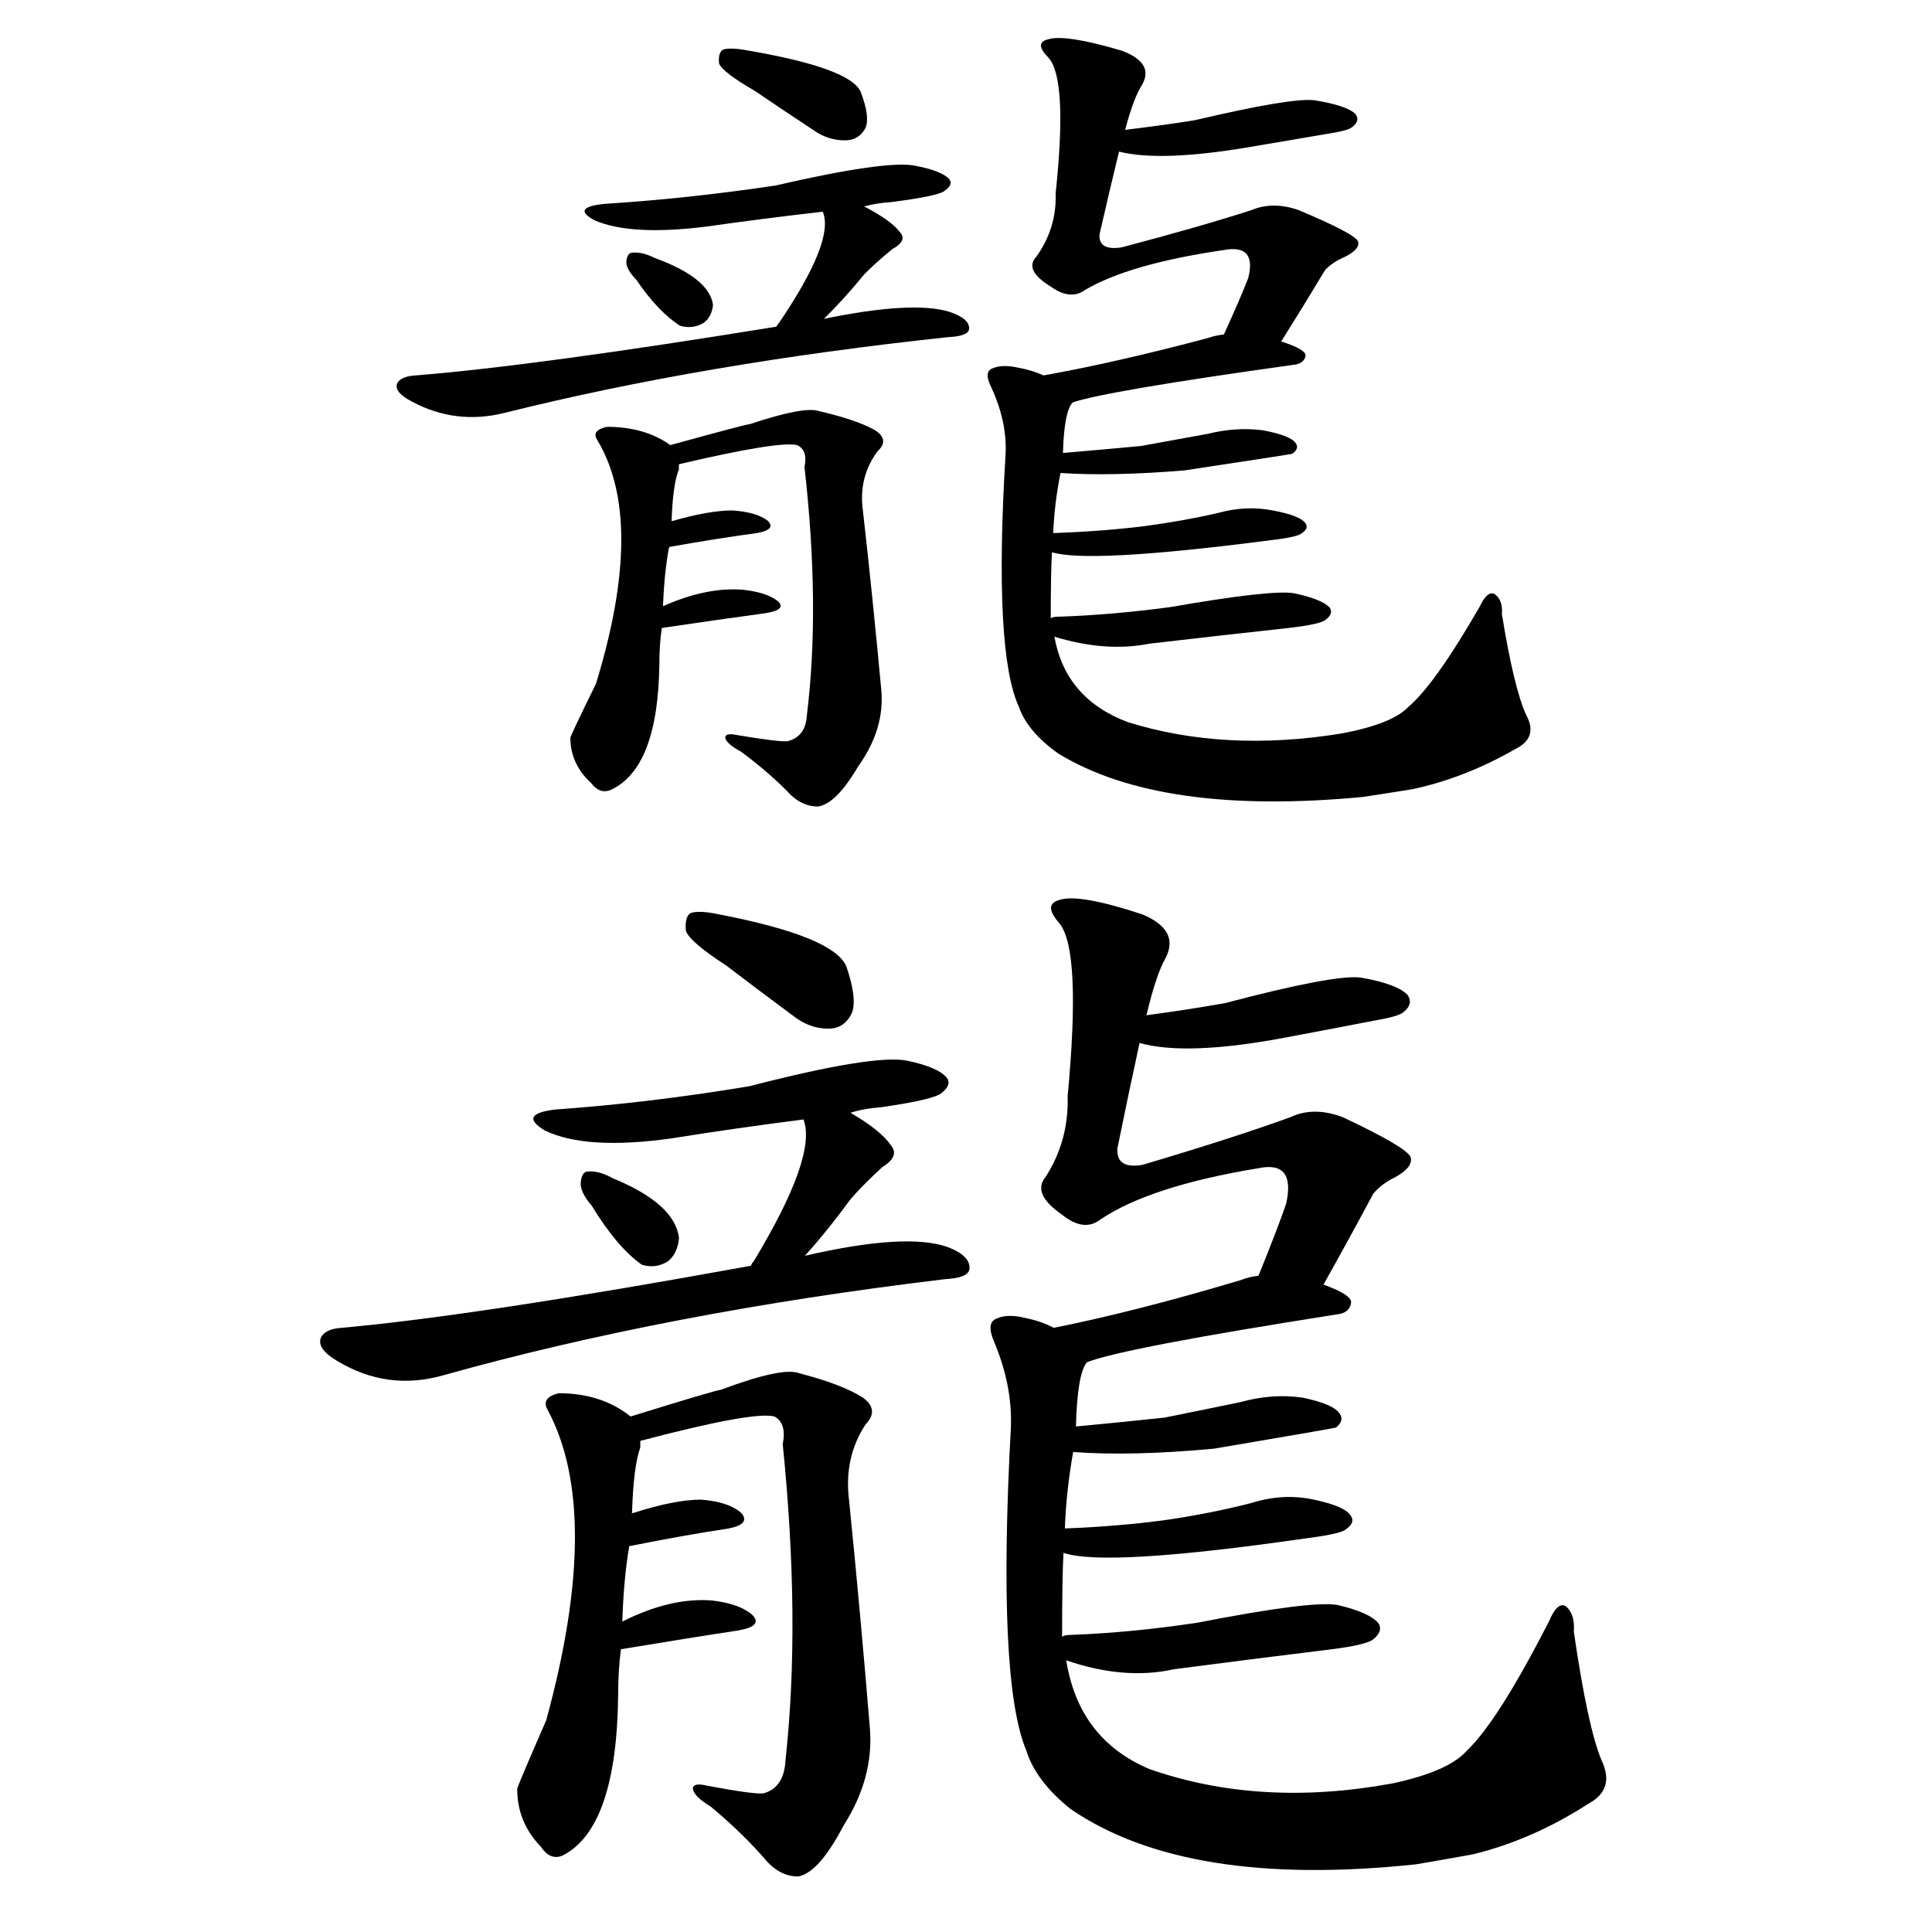
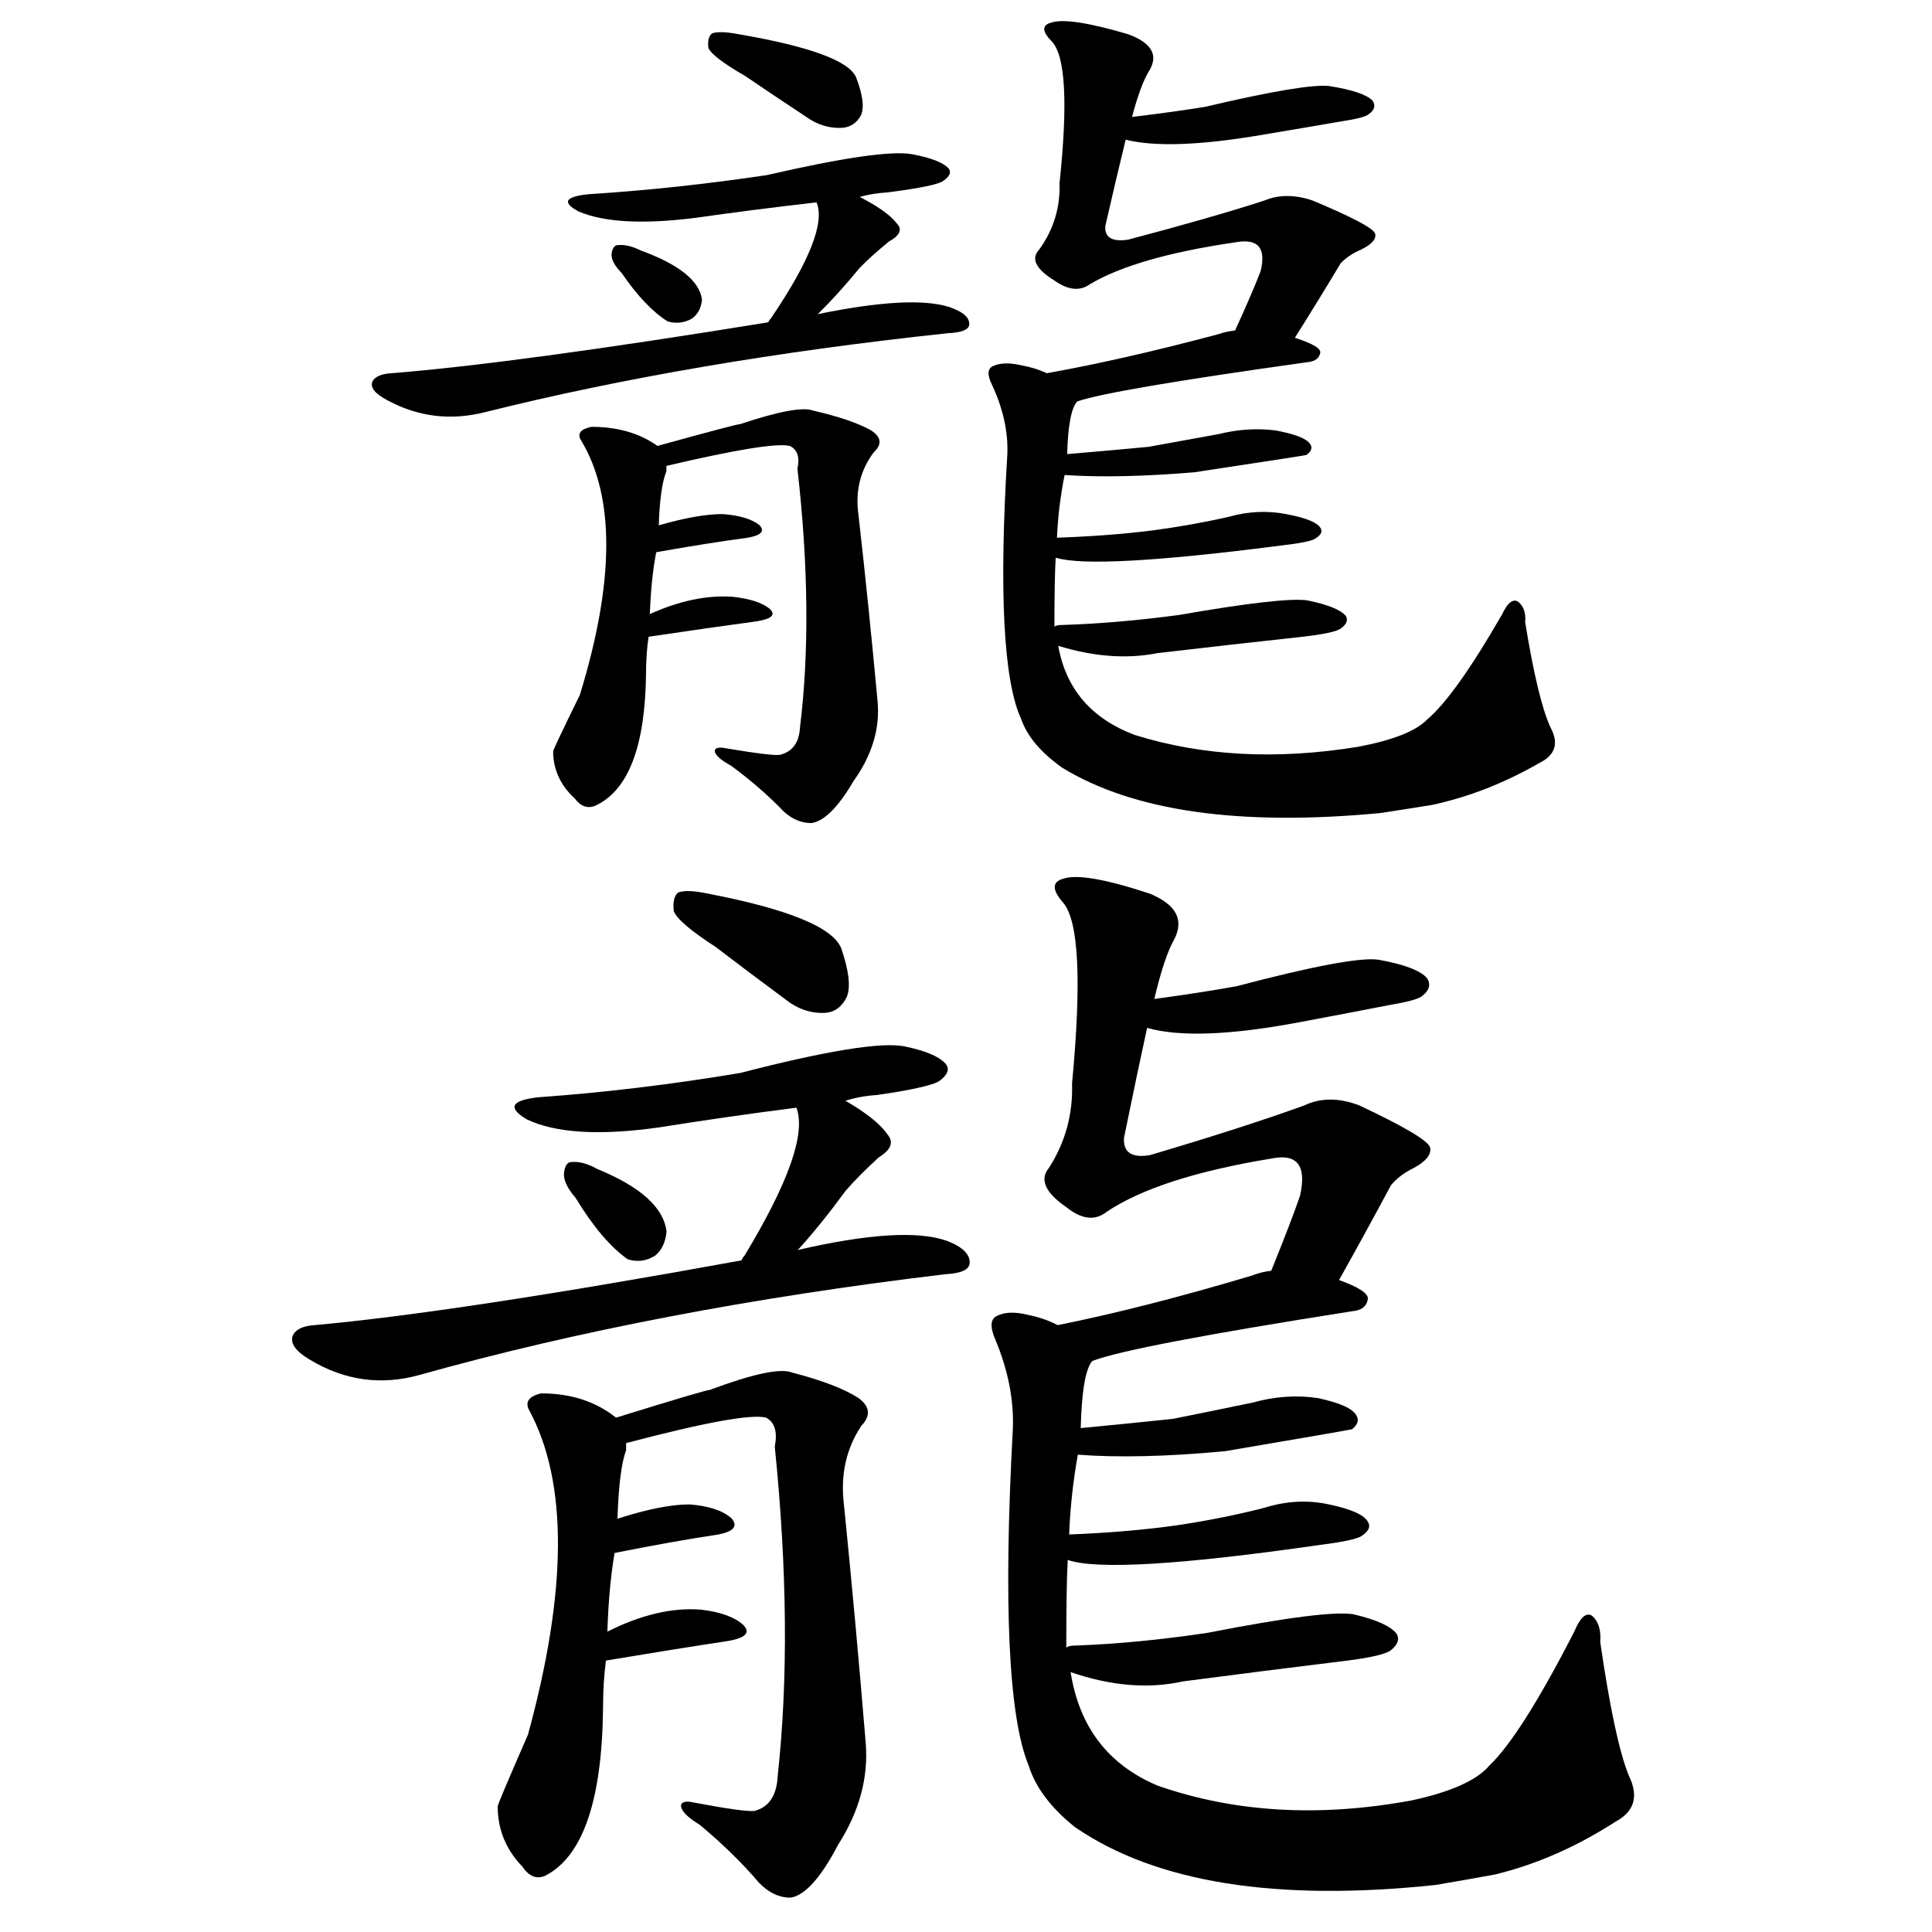
<svg xmlns="http://www.w3.org/2000/svg" viewBox="0 0 256 256" width="256" height="256" style="color: #000">
-   <g transform="translate(52.15,4.51) scale(0.161559,0.1154) translate(-54.00,861.00) scale(1,-1)">
+   <g transform="translate(48.85,2.25) scale(0.168584,0.120417) translate(-54.00,861.00) scale(1,-1)">
    <path d="M 350 796 Q 372 775 398 751 Q 411 738 426 739 Q 436 740 441 753 Q 445 766 437 795 Q 428 822 345 842 Q 330 846 324 843 Q 320 839 321 827 Q 324 817 350 796 Z" fill="currentColor" />
    <path d="M 440 663 Q 450 667 462 668 Q 501 675 506 681 Q 513 688 510 694 Q 504 704 481 710 Q 457 716 367 687 Q 295 672 227 666 Q 199 662 219 647 Q 249 629 311 640 Q 356 649 406 657 L 440 663 Z" fill="currentColor" />
    <path d="M 253 579 Q 271 542 289 526 Q 299 522 308 529 Q 315 536 316 550 Q 313 581 268 604 Q 258 611 250 610 Q 246 610 245 601 Q 244 592 253 579 Z" fill="currentColor" />
    <path d="M 407 534 Q 423 556 440 585 Q 449 598 463 614 Q 476 624 469 634 Q 462 647 440 663 C 416 681 399 686 406 657 Q 416 624 370 529 Q 369 528 368 525 C 355 498 390 510 407 534 Z" fill="currentColor" />
    <path d="M 368 525 Q 170 480 72 469 Q 60 468 57 460 Q 54 450 69 439 Q 105 412 145 426 Q 308 483 509 513 Q 525 514 526 522 Q 527 534 510 542 Q 480 555 407 534 L 368 525 Z" fill="currentColor" />
    <path d="M 275 204 Q 276 243 280 272 L 282 301 Q 283 344 288 361 Q 288 365 288 367 C 290 382 290 382 281 389 Q 260 410 229 410 Q 216 406 221 395 Q 261 302 220 115 Q 199 55 199 53 Q 199 23 216 1 Q 223 -12 232 -7 Q 271 18 272 138 Q 272 160 274 179 L 275 204 Z" fill="currentColor" />
    <path d="M 288 367 Q 370 394 385 389 Q 394 383 391 364 Q 404 204 393 79 Q 392 54 377 49 Q 370 48 336 56 Q 326 59 326 53 Q 327 46 339 37 Q 363 12 380 -13 Q 390 -26 402 -26 Q 417 -23 435 20 Q 457 63 454 108 Q 447 214 439 313 Q 435 352 451 382 Q 461 395 449 406 Q 434 418 403 428 Q 391 434 346 413 Q 343 413 281 389 C 253 378 259 358 288 367 Z" fill="currentColor" />
    <path d="M 280 272 Q 320 282 352 288 Q 368 292 361 302 Q 352 312 332 314 Q 313 314 283 302 Q 282 302 282 301 C 257 285 251 265 280 272 Z" fill="currentColor" />
    <path d="M 274 179 Q 322 189 359 196 Q 377 200 369 210 Q 360 220 340 223 Q 310 226 275 204 C 249 188 245 173 274 179 Z" fill="currentColor" />
    <path d="M 649 726 Q 683 714 755 731 Q 785 738 818 746 Q 837 750 840 754 Q 847 761 843 769 Q 836 779 809 785 Q 790 788 711 762 Q 684 756 654 751 C 624 746 620 735 649 726 Z" fill="currentColor" />
    <path d="M 782 508 Q 800 548 818 590 Q 824 599 834 605 Q 847 614 845 623 Q 842 632 796 659 Q 775 669 758 659 Q 716 640 651 616 Q 632 612 633 631 Q 642 686 649 726 L 654 751 Q 661 788 668 803 Q 678 828 651 842 Q 605 861 591 855 Q 579 851 591 834 Q 607 810 597 678 Q 598 638 581 605 Q 571 590 593 571 Q 609 555 621 567 Q 657 597 735 613 Q 762 620 755 581 Q 749 559 735 516 C 726 487 770 481 782 508 Z" fill="currentColor" />
    <path d="M 611 438 Q 638 451 791 481 Q 801 482 802 492 Q 802 499 782 508 C 756 521 756 521 735 516 Q 728 515 722 512 Q 647 484 587 469 C 558 462 583 426 611 438 Z" fill="currentColor" />
    <path d="M 593 190 Q 593 244 594 266 L 595 288 Q 596 322 601 357 L 603 380 Q 604 428 611 438 C 616 458 615 458 587 469 Q 578 475 566 478 Q 553 482 545 477 Q 538 473 544 456 Q 557 417 556 380 Q 546 151 567 88 Q 574 60 599 35 Q 683 -37 849 -15 Q 868 -11 890 -6 Q 933 7 974 40 Q 993 53 983 79 Q 973 109 963 195 Q 964 211 957 218 Q 951 222 945 204 Q 908 114 886 88 Q 873 69 832 58 Q 736 36 656 71 Q 605 98 596 169 L 593 190 Z" fill="currentColor" />
    <path d="M 601 357 Q 643 353 703 360 Q 788 378 791 379 Q 797 385 794 391 Q 790 400 767 406 Q 745 410 722 402 Q 695 395 667 388 Q 637 384 603 380 C 573 376 571 360 601 357 Z" fill="currentColor" />
    <path d="M 594 266 Q 624 253 769 279 Q 794 283 798 287 Q 805 293 802 299 Q 798 308 775 314 Q 753 320 730 311 Q 702 302 670 296 Q 636 290 595 288 C 565 286 565 275 594 266 Z" fill="currentColor" />
    <path d="M 596 169 Q 638 151 674 161 Q 729 170 788 179 Q 813 183 818 188 Q 825 195 822 202 Q 816 212 792 219 Q 773 223 691 203 Q 643 194 600 192 Q 594 192 593 190 C 565 182 568 180 596 169 Z" fill="currentColor" />
  </g>
-   <g transform="translate(41.96,118.37) scale(0.183254,0.146872) translate(-54.00,861.00) scale(1,-1)">
+   <g transform="translate(38.22,115.51) scale(0.191221,0.153258) translate(-54.00,861.00) scale(1,-1)">
    <path d="M 350 796 Q 372 775 398 751 Q 411 738 426 739 Q 436 740 441 753 Q 445 766 437 795 Q 428 822 345 842 Q 330 846 324 843 Q 320 839 321 827 Q 324 817 350 796 Z" fill="currentColor" />
    <path d="M 440 663 Q 450 667 462 668 Q 501 675 506 681 Q 513 688 510 694 Q 504 704 481 710 Q 457 716 367 687 Q 295 672 227 666 Q 199 662 219 647 Q 249 629 311 640 Q 356 649 406 657 L 440 663 Z" fill="currentColor" />
    <path d="M 253 579 Q 271 542 289 526 Q 299 522 308 529 Q 315 536 316 550 Q 313 581 268 604 Q 258 611 250 610 Q 246 610 245 601 Q 244 592 253 579 Z" fill="currentColor" />
    <path d="M 407 534 Q 423 556 440 585 Q 449 598 463 614 Q 476 624 469 634 Q 462 647 440 663 C 416 681 399 686 406 657 Q 416 624 370 529 Q 369 528 368 525 C 355 498 390 510 407 534 Z" fill="currentColor" />
    <path d="M 368 525 Q 170 480 72 469 Q 60 468 57 460 Q 54 450 69 439 Q 105 412 145 426 Q 308 483 509 513 Q 525 514 526 522 Q 527 534 510 542 Q 480 555 407 534 L 368 525 Z" fill="currentColor" />
    <path d="M 275 204 Q 276 243 280 272 L 282 301 Q 283 344 288 361 Q 288 365 288 367 C 290 382 290 382 281 389 Q 260 410 229 410 Q 216 406 221 395 Q 261 302 220 115 Q 199 55 199 53 Q 199 23 216 1 Q 223 -12 232 -7 Q 271 18 272 138 Q 272 160 274 179 L 275 204 Z" fill="currentColor" />
    <path d="M 288 367 Q 370 394 385 389 Q 394 383 391 364 Q 404 204 393 79 Q 392 54 377 49 Q 370 48 336 56 Q 326 59 326 53 Q 327 46 339 37 Q 363 12 380 -13 Q 390 -26 402 -26 Q 417 -23 435 20 Q 457 63 454 108 Q 447 214 439 313 Q 435 352 451 382 Q 461 395 449 406 Q 434 418 403 428 Q 391 434 346 413 Q 343 413 281 389 C 253 378 259 358 288 367 Z" fill="currentColor" />
    <path d="M 280 272 Q 320 282 352 288 Q 368 292 361 302 Q 352 312 332 314 Q 313 314 283 302 Q 282 302 282 301 C 257 285 251 265 280 272 Z" fill="currentColor" />
    <path d="M 274 179 Q 322 189 359 196 Q 377 200 369 210 Q 360 220 340 223 Q 310 226 275 204 C 249 188 245 173 274 179 Z" fill="currentColor" />
    <path d="M 649 726 Q 683 714 755 731 Q 785 738 818 746 Q 837 750 840 754 Q 847 761 843 769 Q 836 779 809 785 Q 790 788 711 762 Q 684 756 654 751 C 624 746 620 735 649 726 Z" fill="currentColor" />
    <path d="M 782 508 Q 800 548 818 590 Q 824 599 834 605 Q 847 614 845 623 Q 842 632 796 659 Q 775 669 758 659 Q 716 640 651 616 Q 632 612 633 631 Q 642 686 649 726 L 654 751 Q 661 788 668 803 Q 678 828 651 842 Q 605 861 591 855 Q 579 851 591 834 Q 607 810 597 678 Q 598 638 581 605 Q 571 590 593 571 Q 609 555 621 567 Q 657 597 735 613 Q 762 620 755 581 Q 749 559 735 516 C 726 487 770 481 782 508 Z" fill="currentColor" />
    <path d="M 611 438 Q 638 451 791 481 Q 801 482 802 492 Q 802 499 782 508 C 756 521 756 521 735 516 Q 728 515 722 512 Q 647 484 587 469 C 558 462 583 426 611 438 Z" fill="currentColor" />
    <path d="M 593 190 Q 593 244 594 266 L 595 288 Q 596 322 601 357 L 603 380 Q 604 428 611 438 C 616 458 615 458 587 469 Q 578 475 566 478 Q 553 482 545 477 Q 538 473 544 456 Q 557 417 556 380 Q 546 151 567 88 Q 574 60 599 35 Q 683 -37 849 -15 Q 868 -11 890 -6 Q 933 7 974 40 Q 993 53 983 79 Q 973 109 963 195 Q 964 211 957 218 Q 951 222 945 204 Q 908 114 886 88 Q 873 69 832 58 Q 736 36 656 71 Q 605 98 596 169 L 593 190 Z" fill="currentColor" />
    <path d="M 601 357 Q 643 353 703 360 Q 788 378 791 379 Q 797 385 794 391 Q 790 400 767 406 Q 745 410 722 402 Q 695 395 667 388 Q 637 384 603 380 C 573 376 571 360 601 357 Z" fill="currentColor" />
    <path d="M 594 266 Q 624 253 769 279 Q 794 283 798 287 Q 805 293 802 299 Q 798 308 775 314 Q 753 320 730 311 Q 702 302 670 296 Q 636 290 595 288 C 565 286 565 275 594 266 Z" fill="currentColor" />
    <path d="M 596 169 Q 638 151 674 161 Q 729 170 788 179 Q 813 183 818 188 Q 825 195 822 202 Q 816 212 792 219 Q 773 223 691 203 Q 643 194 600 192 Q 594 192 593 190 C 565 182 568 180 596 169 Z" fill="currentColor" />
  </g>
</svg>
